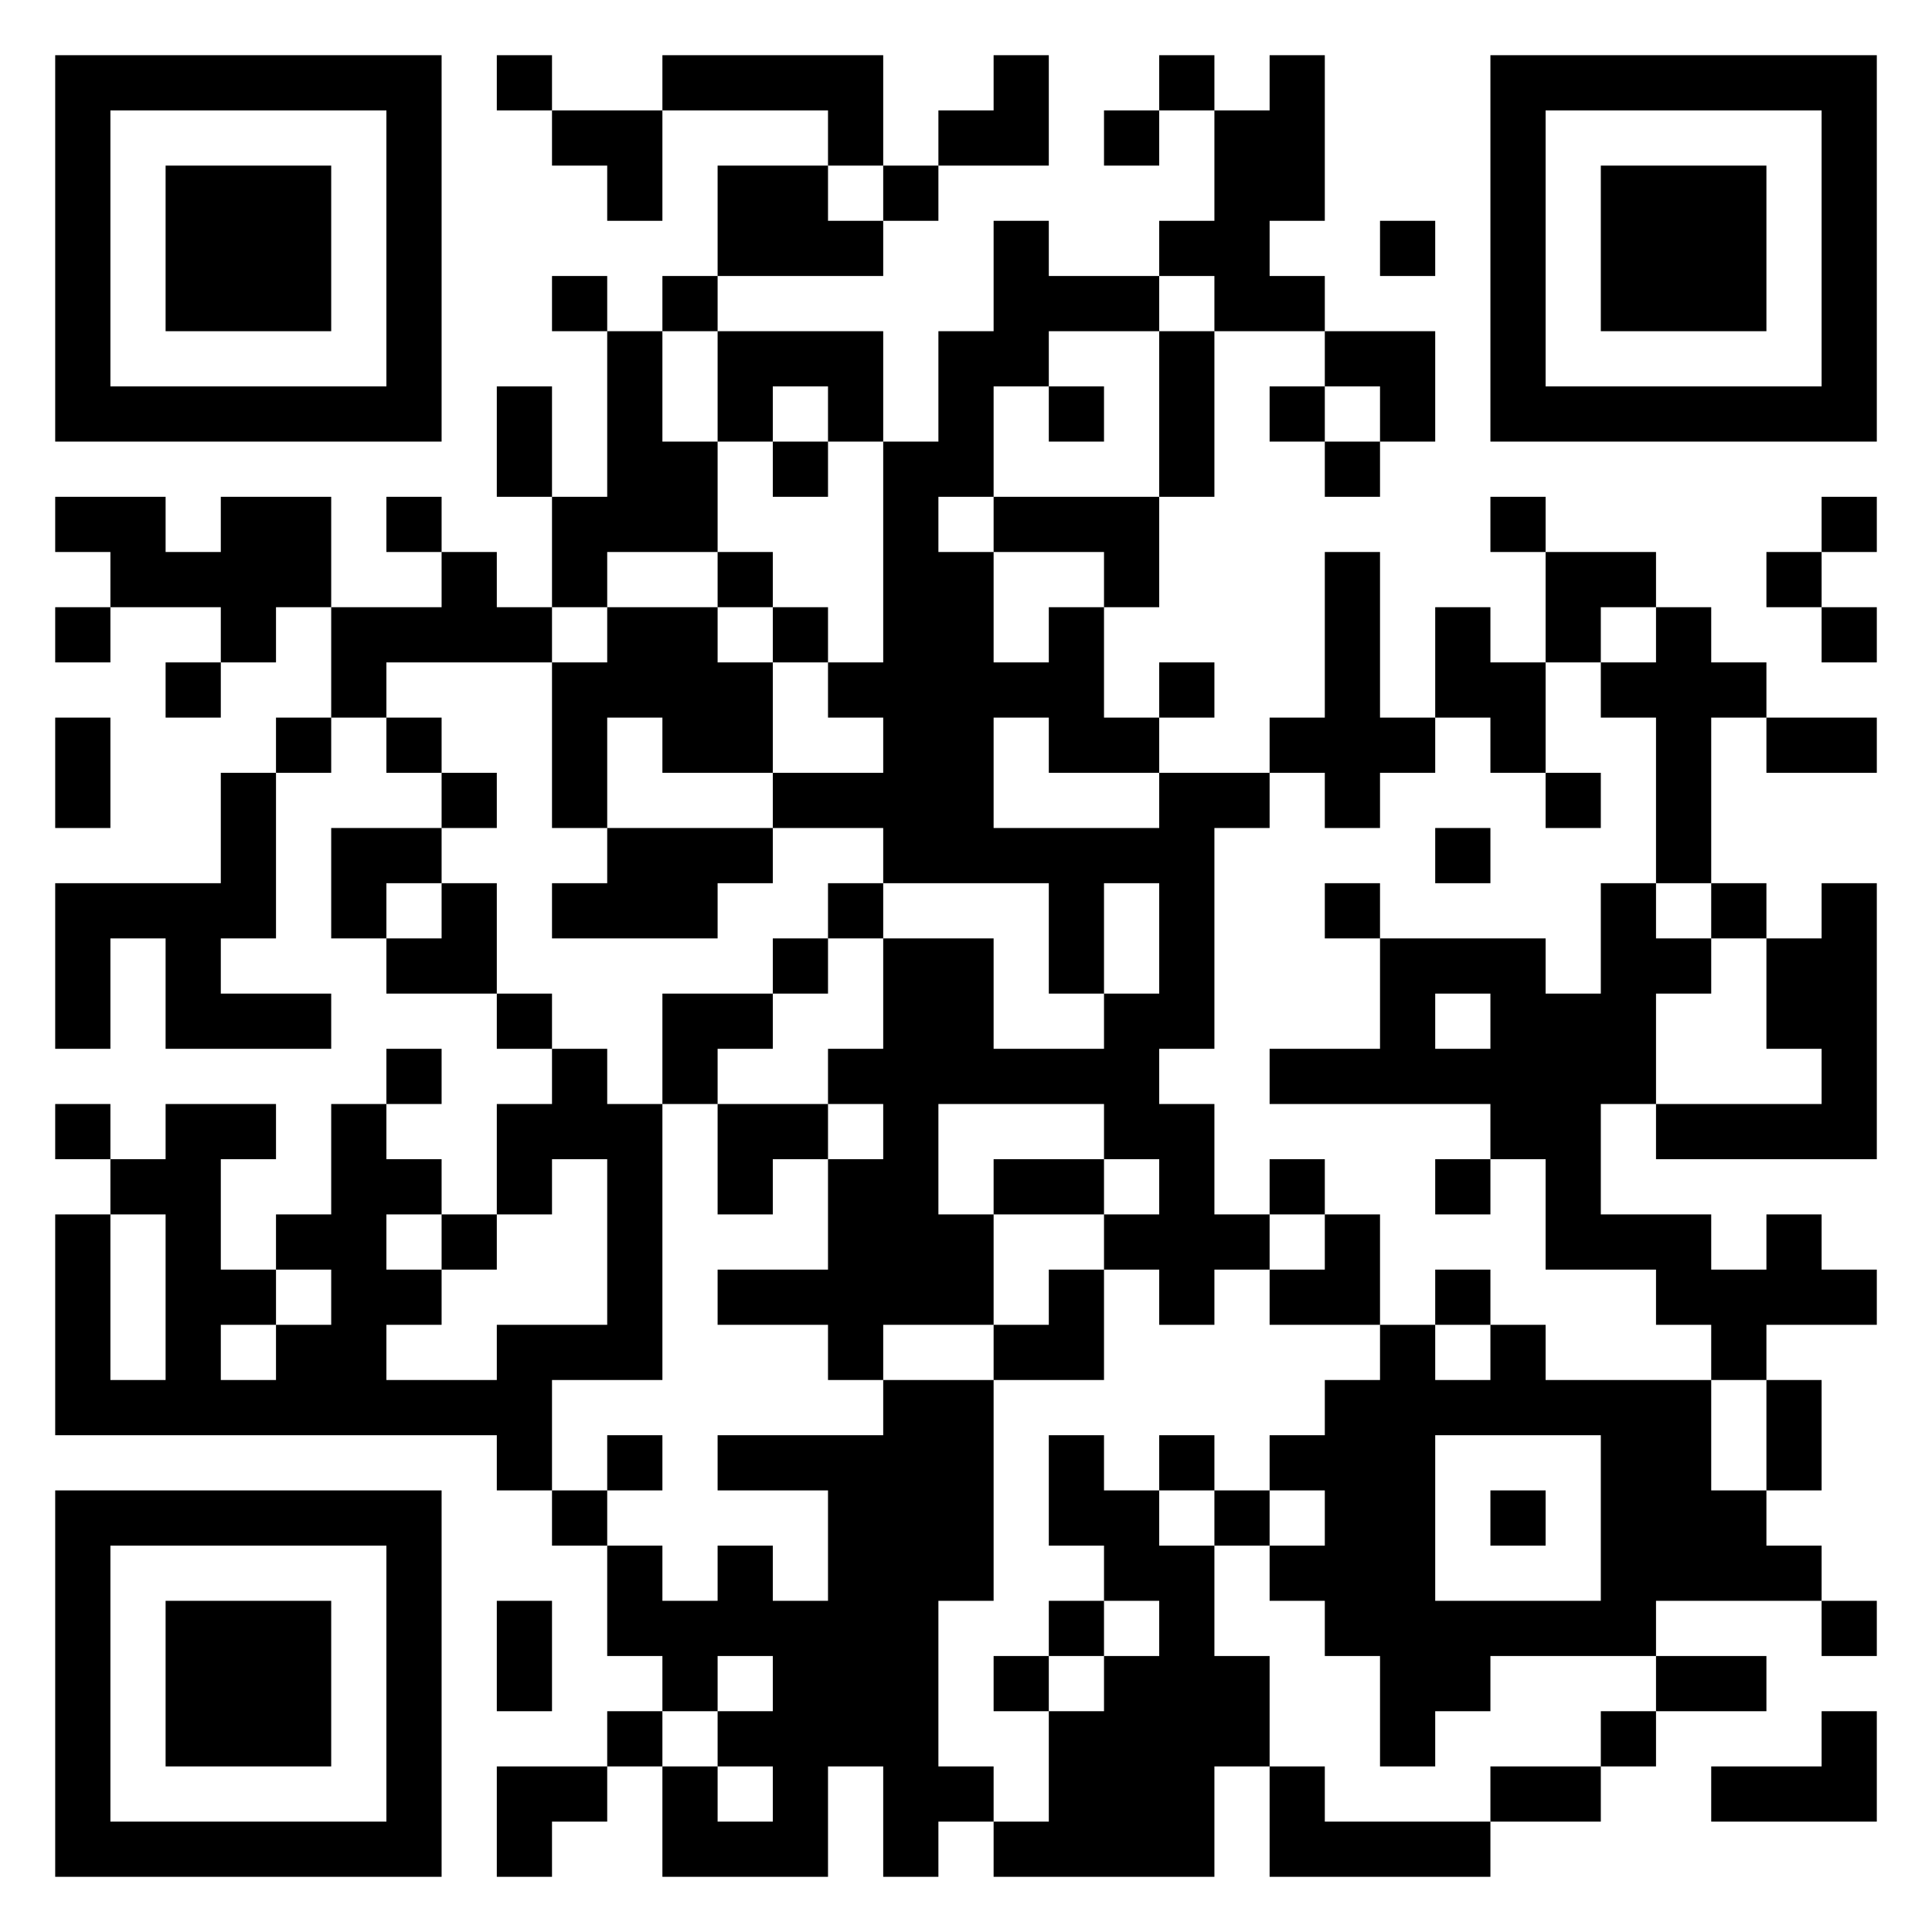
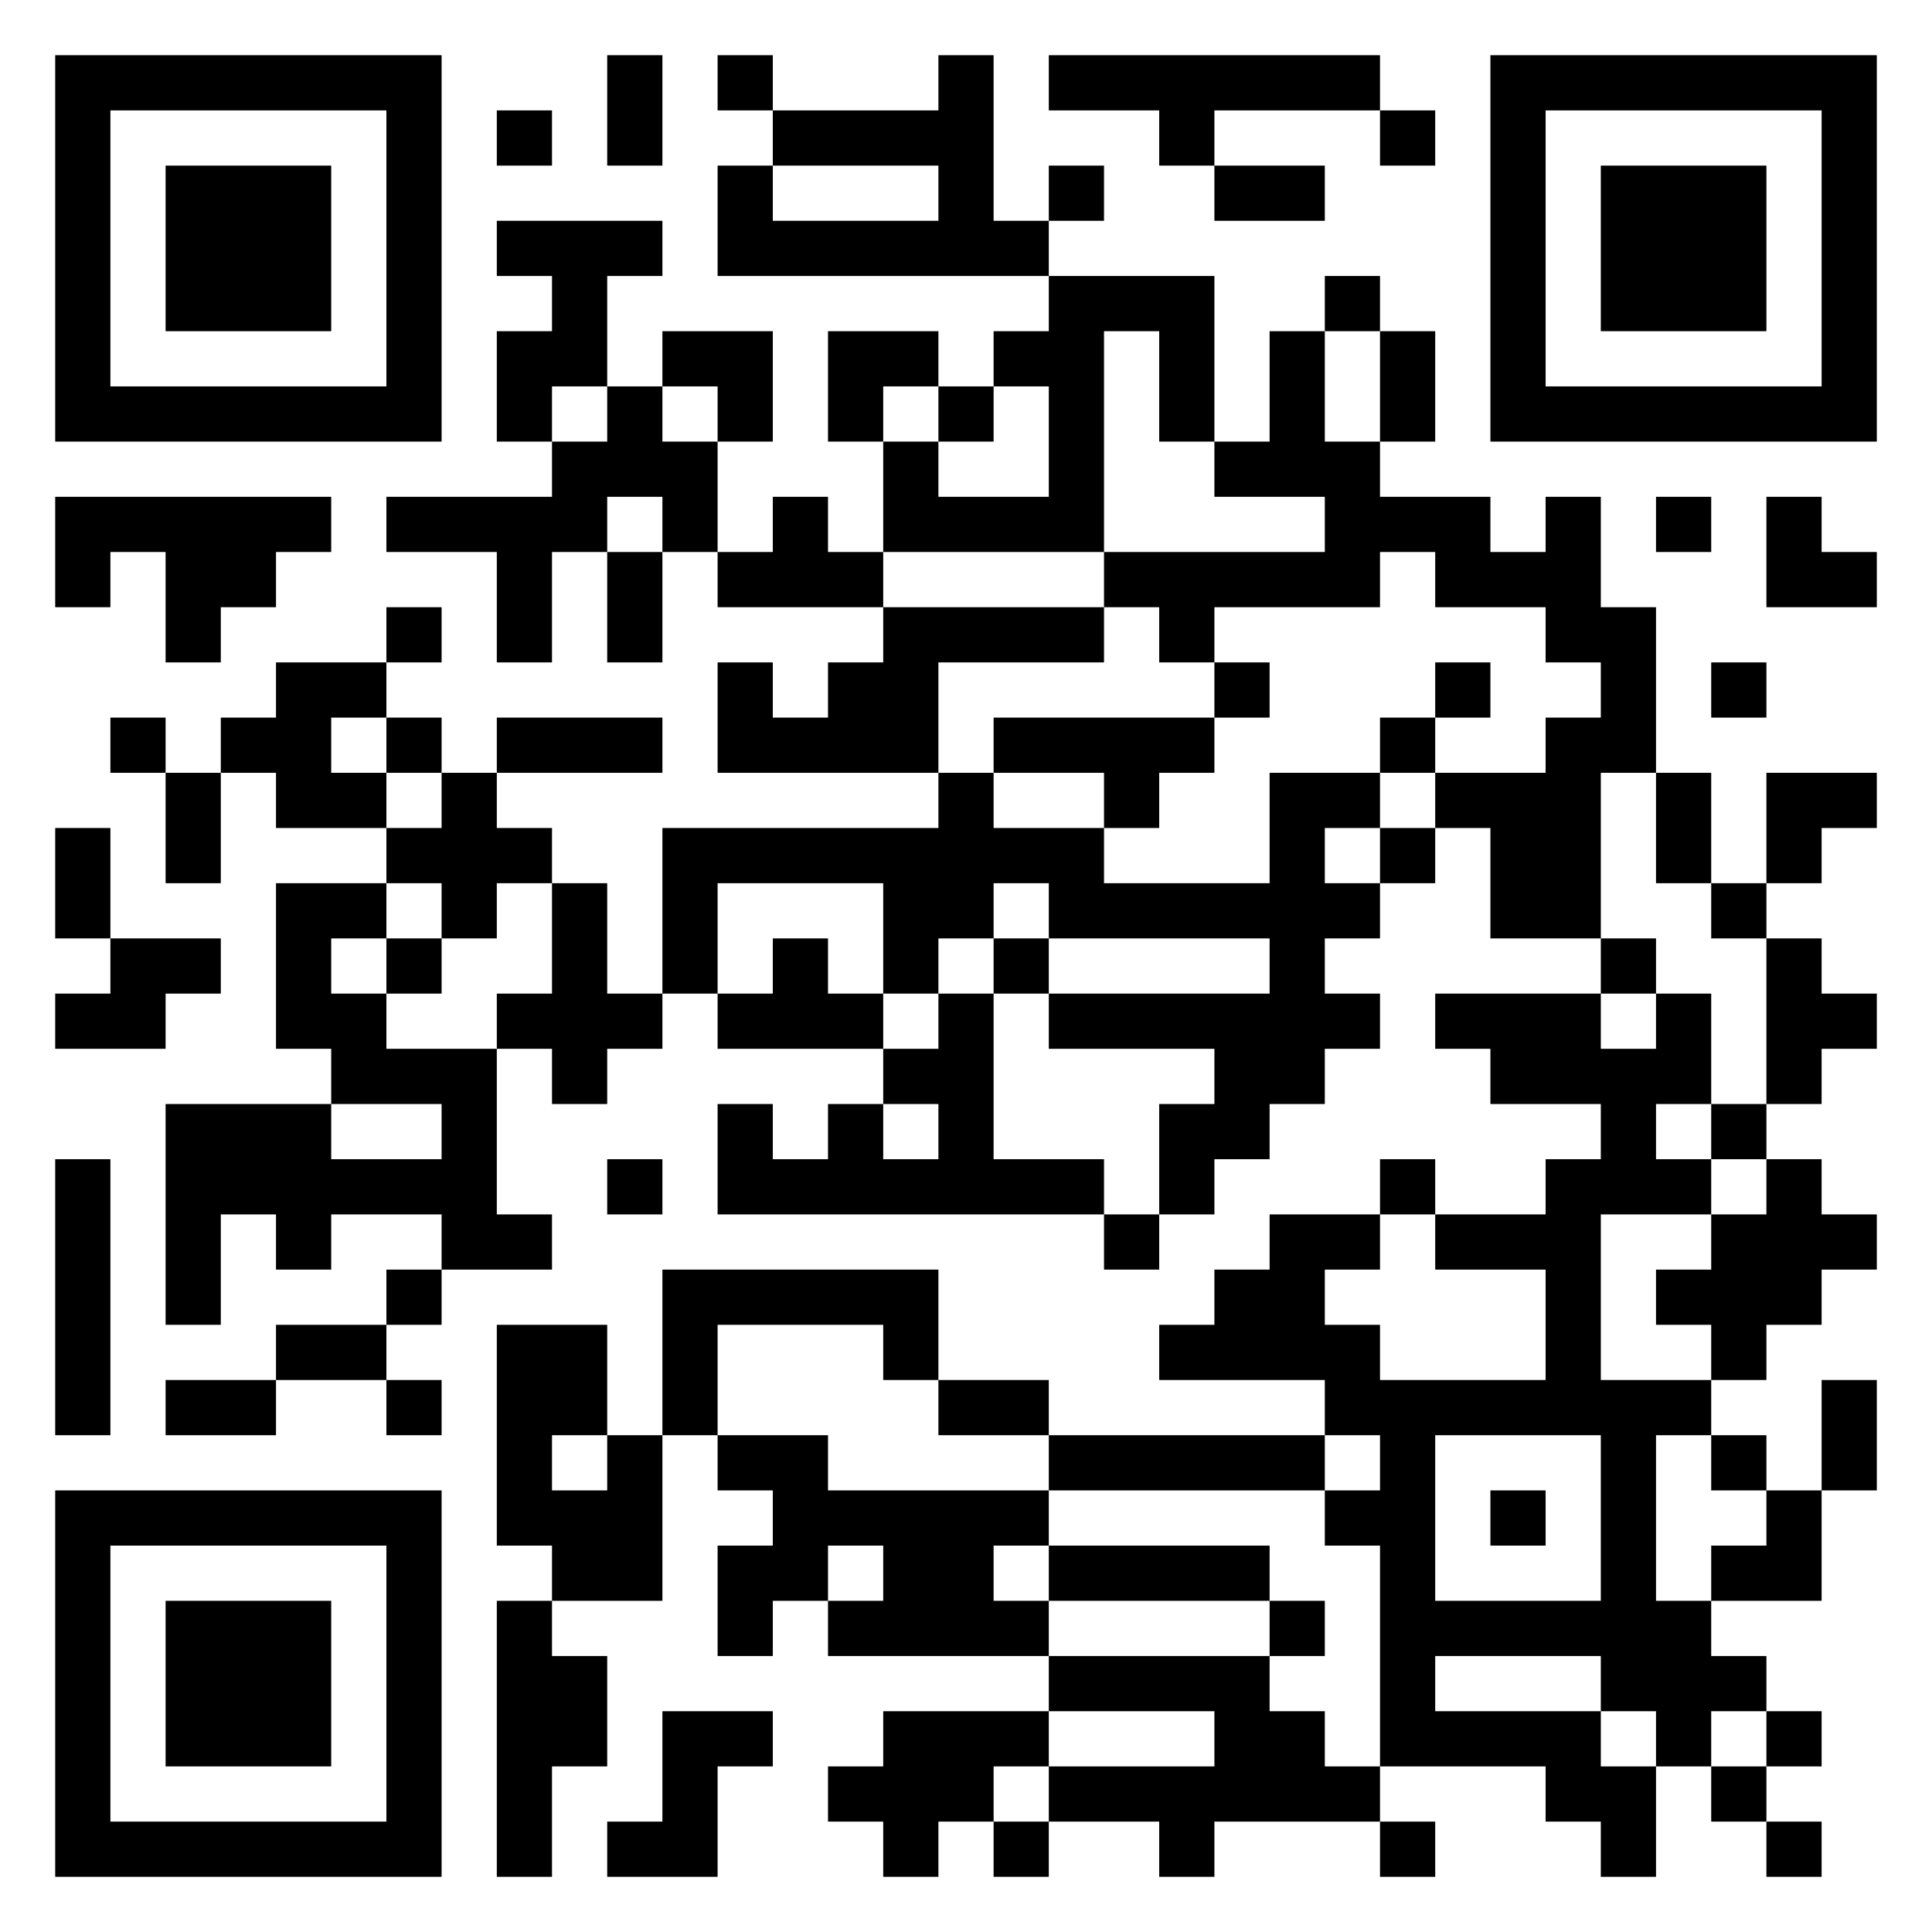
<svg xmlns="http://www.w3.org/2000/svg" version="1.1" width="600" height="600" viewBox="0 0 600 600">
  <rect x="0" y="0" width="600" height="600" fill="#ffffff" />
  <g transform="scale(17.143)">
    <g transform="translate(1,1)">
-       <path fill-rule="evenodd" d="M8 0L8 1L9 1L9 2L10 2L10 3L11 3L11 1L14 1L14 2L12 2L12 4L11 4L11 5L10 5L10 4L9 4L9 5L10 5L10 8L9 8L9 6L8 6L8 8L9 8L9 10L8 10L8 9L7 9L7 8L6 8L6 9L7 9L7 10L5 10L5 8L3 8L3 9L2 9L2 8L0 8L0 9L1 9L1 10L0 10L0 11L1 11L1 10L3 10L3 11L2 11L2 12L3 12L3 11L4 11L4 10L5 10L5 12L4 12L4 13L3 13L3 15L0 15L0 18L1 18L1 16L2 16L2 18L5 18L5 17L3 17L3 16L4 16L4 13L5 13L5 12L6 12L6 13L7 13L7 14L5 14L5 16L6 16L6 17L8 17L8 18L9 18L9 19L8 19L8 21L7 21L7 20L6 20L6 19L7 19L7 18L6 18L6 19L5 19L5 21L4 21L4 22L3 22L3 20L4 20L4 19L2 19L2 20L1 20L1 19L0 19L0 20L1 20L1 21L0 21L0 25L8 25L8 26L9 26L9 27L10 27L10 29L11 29L11 30L10 30L10 31L8 31L8 33L9 33L9 32L10 32L10 31L11 31L11 33L14 33L14 31L15 31L15 33L16 33L16 32L17 32L17 33L21 33L21 31L22 31L22 33L26 33L26 32L28 32L28 31L29 31L29 30L31 30L31 29L29 29L29 28L32 28L32 29L33 29L33 28L32 28L32 27L31 27L31 26L32 26L32 24L31 24L31 23L33 23L33 22L32 22L32 21L31 21L31 22L30 22L30 21L28 21L28 19L29 19L29 20L33 20L33 15L32 15L32 16L31 16L31 15L30 15L30 12L31 12L31 13L33 13L33 12L31 12L31 11L30 11L30 10L29 10L29 9L27 9L27 8L26 8L26 9L27 9L27 11L26 11L26 10L25 10L25 12L24 12L24 9L23 9L23 12L22 12L22 13L20 13L20 12L21 12L21 11L20 11L20 12L19 12L19 10L20 10L20 8L21 8L21 5L23 5L23 6L22 6L22 7L23 7L23 8L24 8L24 7L25 7L25 5L23 5L23 4L22 4L22 3L23 3L23 0L22 0L22 1L21 1L21 0L20 0L20 1L19 1L19 2L20 2L20 1L21 1L21 3L20 3L20 4L18 4L18 3L17 3L17 5L16 5L16 7L15 7L15 5L12 5L12 4L15 4L15 3L16 3L16 2L18 2L18 0L17 0L17 1L16 1L16 2L15 2L15 0L11 0L11 1L9 1L9 0ZM14 2L14 3L15 3L15 2ZM24 3L24 4L25 4L25 3ZM20 4L20 5L18 5L18 6L17 6L17 8L16 8L16 9L17 9L17 11L18 11L18 10L19 10L19 9L17 9L17 8L20 8L20 5L21 5L21 4ZM11 5L11 7L12 7L12 9L10 9L10 10L9 10L9 11L6 11L6 12L7 12L7 13L8 13L8 14L7 14L7 15L6 15L6 16L7 16L7 15L8 15L8 17L9 17L9 18L10 18L10 19L11 19L11 24L9 24L9 26L10 26L10 27L11 27L11 28L12 28L12 27L13 27L13 28L14 28L14 26L12 26L12 25L15 25L15 24L17 24L17 28L16 28L16 31L17 31L17 32L18 32L18 30L19 30L19 29L20 29L20 28L19 28L19 27L18 27L18 25L19 25L19 26L20 26L20 27L21 27L21 29L22 29L22 31L23 31L23 32L26 32L26 31L28 31L28 30L29 30L29 29L26 29L26 30L25 30L25 31L24 31L24 29L23 29L23 28L22 28L22 27L23 27L23 26L22 26L22 25L23 25L23 24L24 24L24 23L25 23L25 24L26 24L26 23L27 23L27 24L30 24L30 26L31 26L31 24L30 24L30 23L29 23L29 22L27 22L27 20L26 20L26 19L22 19L22 18L24 18L24 16L27 16L27 17L28 17L28 15L29 15L29 16L30 16L30 17L29 17L29 19L32 19L32 18L31 18L31 16L30 16L30 15L29 15L29 12L28 12L28 11L29 11L29 10L28 10L28 11L27 11L27 13L26 13L26 12L25 12L25 13L24 13L24 14L23 14L23 13L22 13L22 14L21 14L21 18L20 18L20 19L21 19L21 21L22 21L22 22L21 22L21 23L20 23L20 22L19 22L19 21L20 21L20 20L19 20L19 19L16 19L16 21L17 21L17 23L15 23L15 24L14 24L14 23L12 23L12 22L14 22L14 20L15 20L15 19L14 19L14 18L15 18L15 16L17 16L17 18L19 18L19 17L20 17L20 15L19 15L19 17L18 17L18 15L15 15L15 14L13 14L13 13L15 13L15 12L14 12L14 11L15 11L15 7L14 7L14 6L13 6L13 7L12 7L12 5ZM18 6L18 7L19 7L19 6ZM23 6L23 7L24 7L24 6ZM13 7L13 8L14 8L14 7ZM32 8L32 9L31 9L31 10L32 10L32 11L33 11L33 10L32 10L32 9L33 9L33 8ZM12 9L12 10L10 10L10 11L9 11L9 14L10 14L10 15L9 15L9 16L12 16L12 15L13 15L13 14L10 14L10 12L11 12L11 13L13 13L13 11L14 11L14 10L13 10L13 9ZM12 10L12 11L13 11L13 10ZM0 12L0 14L1 14L1 12ZM17 12L17 14L20 14L20 13L18 13L18 12ZM27 13L27 14L28 14L28 13ZM25 14L25 15L26 15L26 14ZM14 15L14 16L13 16L13 17L11 17L11 19L12 19L12 21L13 21L13 20L14 20L14 19L12 19L12 18L13 18L13 17L14 17L14 16L15 16L15 15ZM23 15L23 16L24 16L24 15ZM25 17L25 18L26 18L26 17ZM9 20L9 21L8 21L8 22L7 22L7 21L6 21L6 22L7 22L7 23L6 23L6 24L8 24L8 23L10 23L10 20ZM17 20L17 21L19 21L19 20ZM22 20L22 21L23 21L23 22L22 22L22 23L24 23L24 21L23 21L23 20ZM25 20L25 21L26 21L26 20ZM1 21L1 24L2 24L2 21ZM4 22L4 23L3 23L3 24L4 24L4 23L5 23L5 22ZM18 22L18 23L17 23L17 24L19 24L19 22ZM25 22L25 23L26 23L26 22ZM10 25L10 26L11 26L11 25ZM20 25L20 26L21 26L21 27L22 27L22 26L21 26L21 25ZM25 25L25 28L28 28L28 25ZM26 26L26 27L27 27L27 26ZM8 28L8 30L9 30L9 28ZM18 28L18 29L17 29L17 30L18 30L18 29L19 29L19 28ZM12 29L12 30L11 30L11 31L12 31L12 32L13 32L13 31L12 31L12 30L13 30L13 29ZM32 30L32 31L30 31L30 32L33 32L33 30ZM0 0L0 7L7 7L7 0ZM1 1L1 6L6 6L6 1ZM2 2L2 5L5 5L5 2ZM26 0L26 7L33 7L33 0ZM27 1L27 6L32 6L32 1ZM28 2L28 5L31 5L31 2ZM0 26L0 33L7 33L7 26ZM1 27L1 32L6 32L6 27ZM2 28L2 31L5 31L5 28Z" fill="#000000" />
+       <path fill-rule="evenodd" d="M10 0L10 2L11 2L11 0ZM12 0L12 1L13 1L13 2L12 2L12 4L18 4L18 5L17 5L17 6L16 6L16 5L14 5L14 7L15 7L15 9L14 9L14 8L13 8L13 9L12 9L12 7L13 7L13 5L11 5L11 6L10 6L10 4L11 4L11 3L8 3L8 4L9 4L9 5L8 5L8 7L9 7L9 8L6 8L6 9L8 9L8 11L9 11L9 9L10 9L10 11L11 11L11 9L12 9L12 10L15 10L15 11L14 11L14 12L13 12L13 11L12 11L12 13L16 13L16 14L11 14L11 17L10 17L10 15L9 15L9 14L8 14L8 13L11 13L11 12L8 12L8 13L7 13L7 12L6 12L6 11L7 11L7 10L6 10L6 11L4 11L4 12L3 12L3 13L2 13L2 12L1 12L1 13L2 13L2 15L3 15L3 13L4 13L4 14L6 14L6 15L4 15L4 18L5 18L5 19L2 19L2 23L3 23L3 21L4 21L4 22L5 22L5 21L7 21L7 22L6 22L6 23L4 23L4 24L2 24L2 25L4 25L4 24L6 24L6 25L7 25L7 24L6 24L6 23L7 23L7 22L9 22L9 21L8 21L8 18L9 18L9 19L10 19L10 18L11 18L11 17L12 17L12 18L15 18L15 19L14 19L14 20L13 20L13 19L12 19L12 21L19 21L19 22L20 22L20 21L21 21L21 20L22 20L22 19L23 19L23 18L24 18L24 17L23 17L23 16L24 16L24 15L25 15L25 14L26 14L26 16L28 16L28 17L25 17L25 18L26 18L26 19L28 19L28 20L27 20L27 21L25 21L25 20L24 20L24 21L22 21L22 22L21 22L21 23L20 23L20 24L23 24L23 25L18 25L18 24L16 24L16 22L11 22L11 25L10 25L10 23L8 23L8 27L9 27L9 28L8 28L8 33L9 33L9 31L10 31L10 29L9 29L9 28L11 28L11 25L12 25L12 26L13 26L13 27L12 27L12 29L13 29L13 28L14 28L14 29L18 29L18 30L15 30L15 31L14 31L14 32L15 32L15 33L16 33L16 32L17 32L17 33L18 33L18 32L20 32L20 33L21 33L21 32L24 32L24 33L25 33L25 32L24 32L24 31L27 31L27 32L28 32L28 33L29 33L29 31L30 31L30 32L31 32L31 33L32 33L32 32L31 32L31 31L32 31L32 30L31 30L31 29L30 29L30 28L32 28L32 26L33 26L33 24L32 24L32 26L31 26L31 25L30 25L30 24L31 24L31 23L32 23L32 22L33 22L33 21L32 21L32 20L31 20L31 19L32 19L32 18L33 18L33 17L32 17L32 16L31 16L31 15L32 15L32 14L33 14L33 13L31 13L31 15L30 15L30 13L29 13L29 10L28 10L28 8L27 8L27 9L26 9L26 8L24 8L24 7L25 7L25 5L24 5L24 4L23 4L23 5L22 5L22 7L21 7L21 4L18 4L18 3L19 3L19 2L18 2L18 3L17 3L17 0L16 0L16 1L13 1L13 0ZM18 0L18 1L20 1L20 2L21 2L21 3L23 3L23 2L21 2L21 1L24 1L24 2L25 2L25 1L24 1L24 0ZM8 1L8 2L9 2L9 1ZM13 2L13 3L16 3L16 2ZM19 5L19 9L15 9L15 10L19 10L19 11L16 11L16 13L17 13L17 14L19 14L19 15L22 15L22 13L24 13L24 14L23 14L23 15L24 15L24 14L25 14L25 13L27 13L27 12L28 12L28 11L27 11L27 10L25 10L25 9L24 9L24 10L21 10L21 11L20 11L20 10L19 10L19 9L23 9L23 8L21 8L21 7L20 7L20 5ZM23 5L23 7L24 7L24 5ZM9 6L9 7L10 7L10 6ZM11 6L11 7L12 7L12 6ZM15 6L15 7L16 7L16 8L18 8L18 6L17 6L17 7L16 7L16 6ZM0 8L0 10L1 10L1 9L2 9L2 11L3 11L3 10L4 10L4 9L5 9L5 8ZM10 8L10 9L11 9L11 8ZM29 8L29 9L30 9L30 8ZM31 8L31 10L33 10L33 9L32 9L32 8ZM21 11L21 12L17 12L17 13L19 13L19 14L20 14L20 13L21 13L21 12L22 12L22 11ZM25 11L25 12L24 12L24 13L25 13L25 12L26 12L26 11ZM30 11L30 12L31 12L31 11ZM5 12L5 13L6 13L6 14L7 14L7 13L6 13L6 12ZM28 13L28 16L29 16L29 17L28 17L28 18L29 18L29 17L30 17L30 19L29 19L29 20L30 20L30 21L28 21L28 24L30 24L30 23L29 23L29 22L30 22L30 21L31 21L31 20L30 20L30 19L31 19L31 16L30 16L30 15L29 15L29 13ZM0 14L0 16L1 16L1 17L0 17L0 18L2 18L2 17L3 17L3 16L1 16L1 14ZM6 15L6 16L5 16L5 17L6 17L6 18L8 18L8 17L9 17L9 15L8 15L8 16L7 16L7 15ZM12 15L12 17L13 17L13 16L14 16L14 17L15 17L15 18L16 18L16 17L17 17L17 20L19 20L19 21L20 21L20 19L21 19L21 18L18 18L18 17L22 17L22 16L18 16L18 15L17 15L17 16L16 16L16 17L15 17L15 15ZM6 16L6 17L7 17L7 16ZM17 16L17 17L18 17L18 16ZM5 19L5 20L7 20L7 19ZM15 19L15 20L16 20L16 19ZM0 20L0 25L1 25L1 20ZM10 20L10 21L11 21L11 20ZM24 21L24 22L23 22L23 23L24 23L24 24L27 24L27 22L25 22L25 21ZM12 23L12 25L14 25L14 26L18 26L18 27L17 27L17 28L18 28L18 29L22 29L22 30L23 30L23 31L24 31L24 27L23 27L23 26L24 26L24 25L23 25L23 26L18 26L18 25L16 25L16 24L15 24L15 23ZM9 25L9 26L10 26L10 25ZM25 25L25 28L28 28L28 25ZM29 25L29 28L30 28L30 27L31 27L31 26L30 26L30 25ZM26 26L26 27L27 27L27 26ZM14 27L14 28L15 28L15 27ZM18 27L18 28L22 28L22 29L23 29L23 28L22 28L22 27ZM25 29L25 30L28 30L28 31L29 31L29 30L28 30L28 29ZM11 30L11 32L10 32L10 33L12 33L12 31L13 31L13 30ZM18 30L18 31L17 31L17 32L18 32L18 31L21 31L21 30ZM30 30L30 31L31 31L31 30ZM0 0L0 7L7 7L7 0ZM1 1L1 6L6 6L6 1ZM2 2L2 5L5 5L5 2ZM26 0L26 7L33 7L33 0ZM27 1L27 6L32 6L32 1ZM28 2L28 5L31 5L31 2ZM0 26L0 33L7 33L7 26ZM1 27L1 32L6 32L6 27ZM2 28L2 31L5 31L5 28Z" fill="#000000" />
    </g>
  </g>
</svg>
